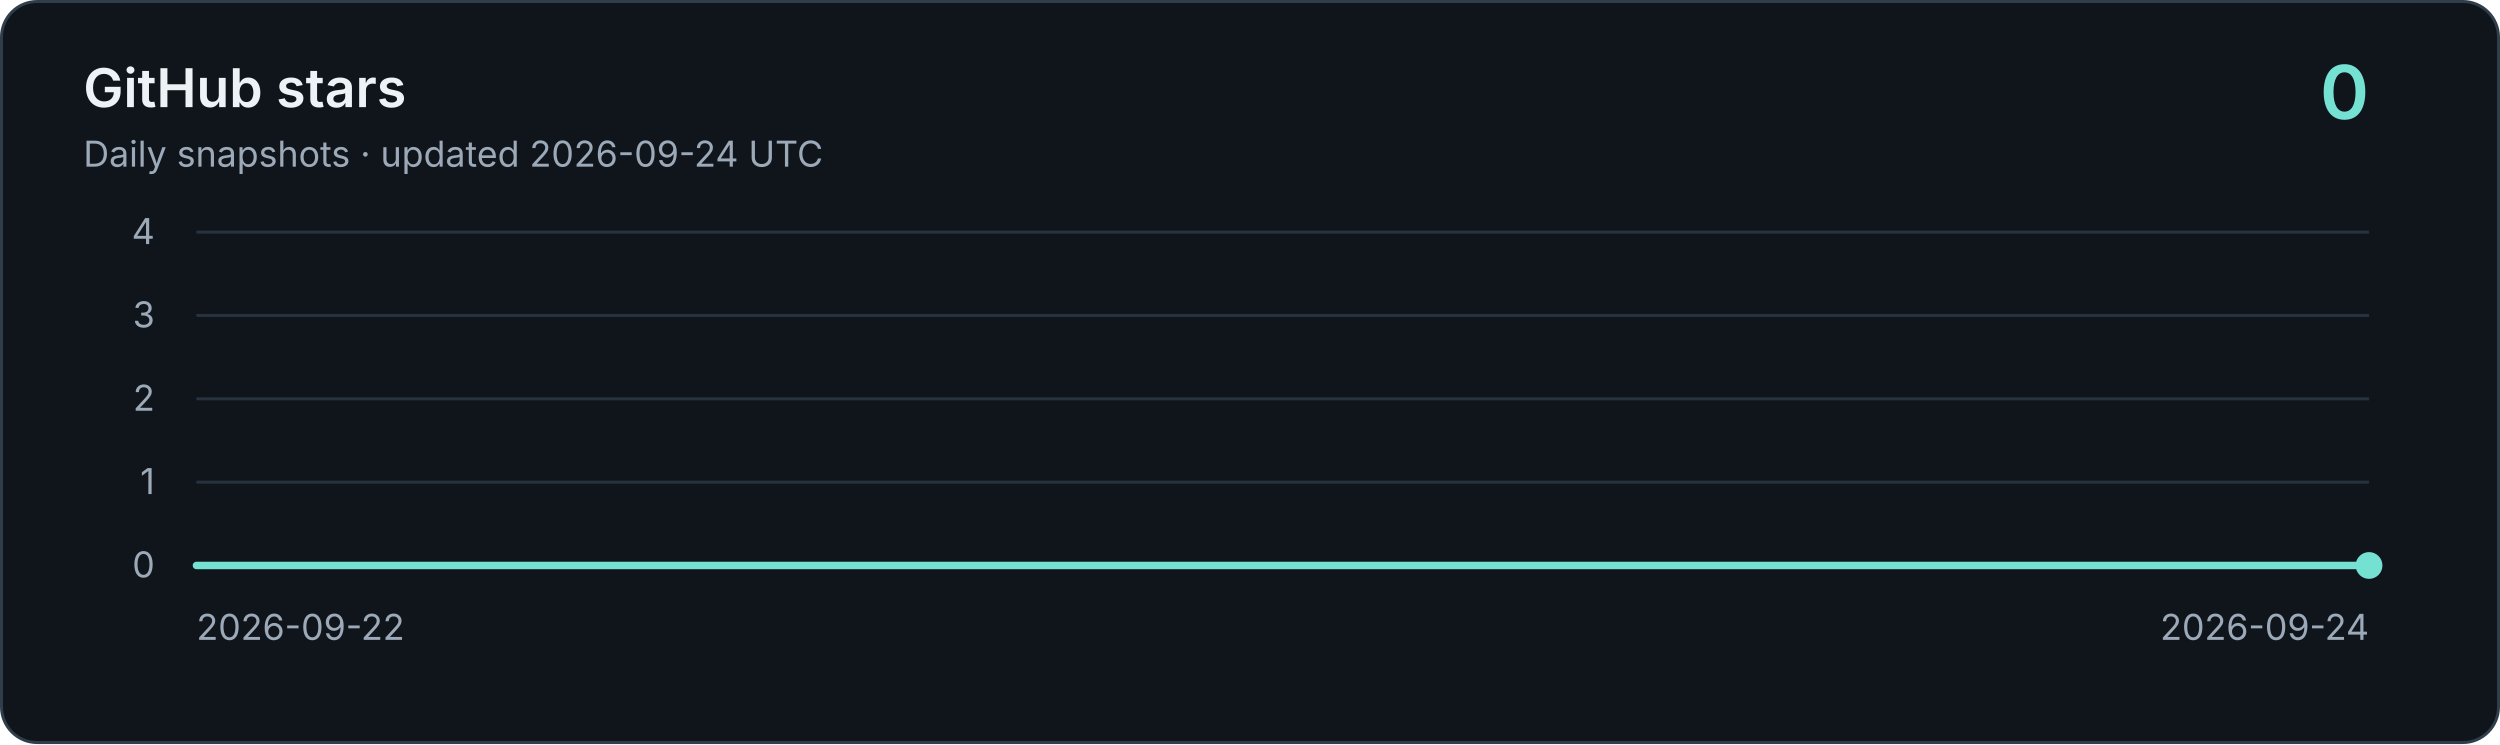
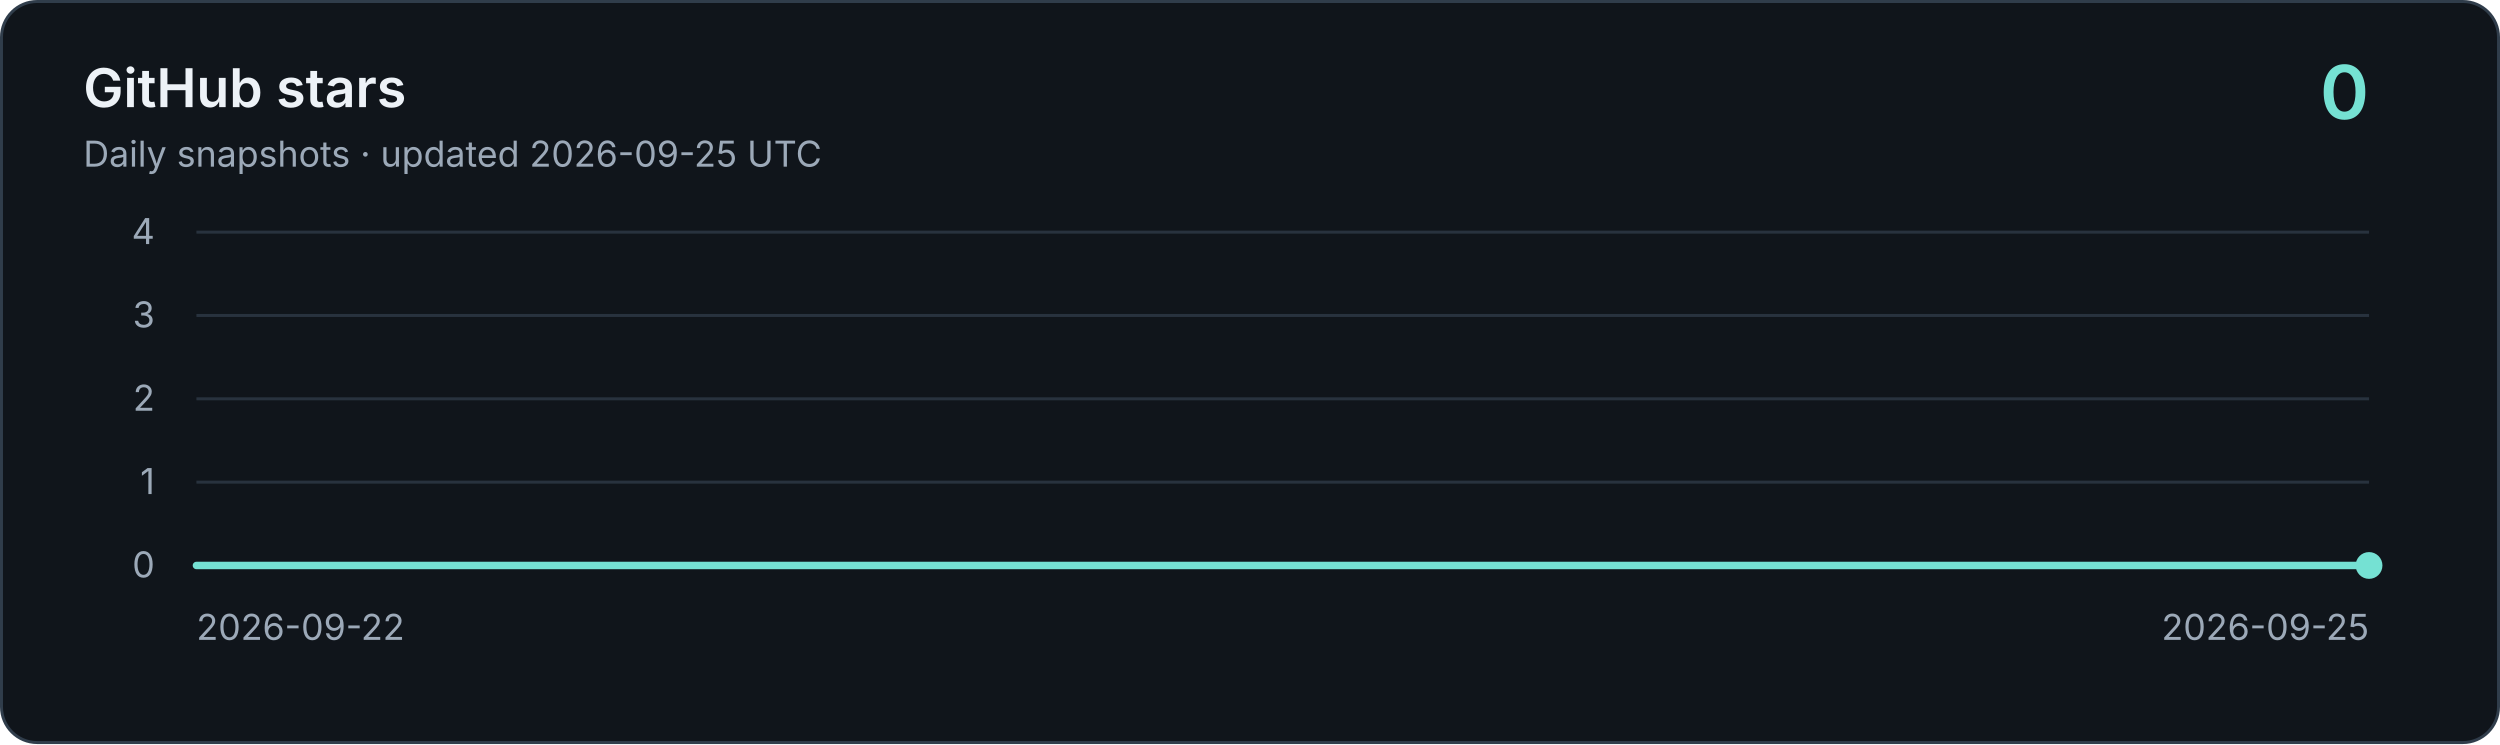
<svg xmlns="http://www.w3.org/2000/svg" width="840" height="250" viewBox="0 0 840 250" role="img" aria-labelledby="title description">
  <rect x="0.5" y="0.5" width="839" height="249" rx="12" fill="#10151b" stroke="#303d4b" />
  <g font-family="-apple-system,BlinkMacSystemFont,Segoe UI,sans-serif">
    <text x="28" y="36" fill="#edf2f7" font-size="18" font-weight="600">GitHub stars</text>
-     <text x="28" y="56" fill="#9ca9b8" font-size="12">Daily snapshots · updated 2026-09-24 UTC</text>
+     <text x="28" y="56" fill="#9ca9b8" font-size="12">Daily snapshots · updated 2026-09-25 UTC</text>
    <text x="796" y="40" text-anchor="end" fill="#75e1d3" font-size="25" font-weight="600">0</text>
    <path d="M66 190H796" stroke="#28323e" />
    <text x="52" y="194" text-anchor="end" fill="#9ca9b8" font-size="12">0</text>
    <path d="M66 162H796" stroke="#28323e" />
    <text x="52" y="166" text-anchor="end" fill="#9ca9b8" font-size="12">1</text>
    <path d="M66 134H796" stroke="#28323e" />
    <text x="52" y="138" text-anchor="end" fill="#9ca9b8" font-size="12">2</text>
    <path d="M66 106H796" stroke="#28323e" />
    <text x="52" y="110" text-anchor="end" fill="#9ca9b8" font-size="12">3</text>
    <path d="M66 78H796" stroke="#28323e" />
    <text x="52" y="82" text-anchor="end" fill="#9ca9b8" font-size="12">4</text>
-     <polyline points="66.00,190.00 431.00,190.00 796.00,190.00" fill="none" stroke="#75e1d3" stroke-width="2.5" stroke-linecap="round" stroke-linejoin="round" />
+     <polyline points="66.00,190.00 309.33,190.00 552.67,190.00 796.00,190.00" fill="none" stroke="#75e1d3" stroke-width="2.5" stroke-linecap="round" stroke-linejoin="round" />
    <circle cx="796.00" cy="190.00" r="4.5" fill="#75e1d3" />
    <g fill="#9ca9b8" font-size="12">
      <text x="66" y="215">2026-09-22</text>
-       <text x="796" y="215" text-anchor="end">2026-09-24</text>
+       <text x="796" y="215" text-anchor="end">2026-09-25</text>
    </g>
  </g>
</svg>
